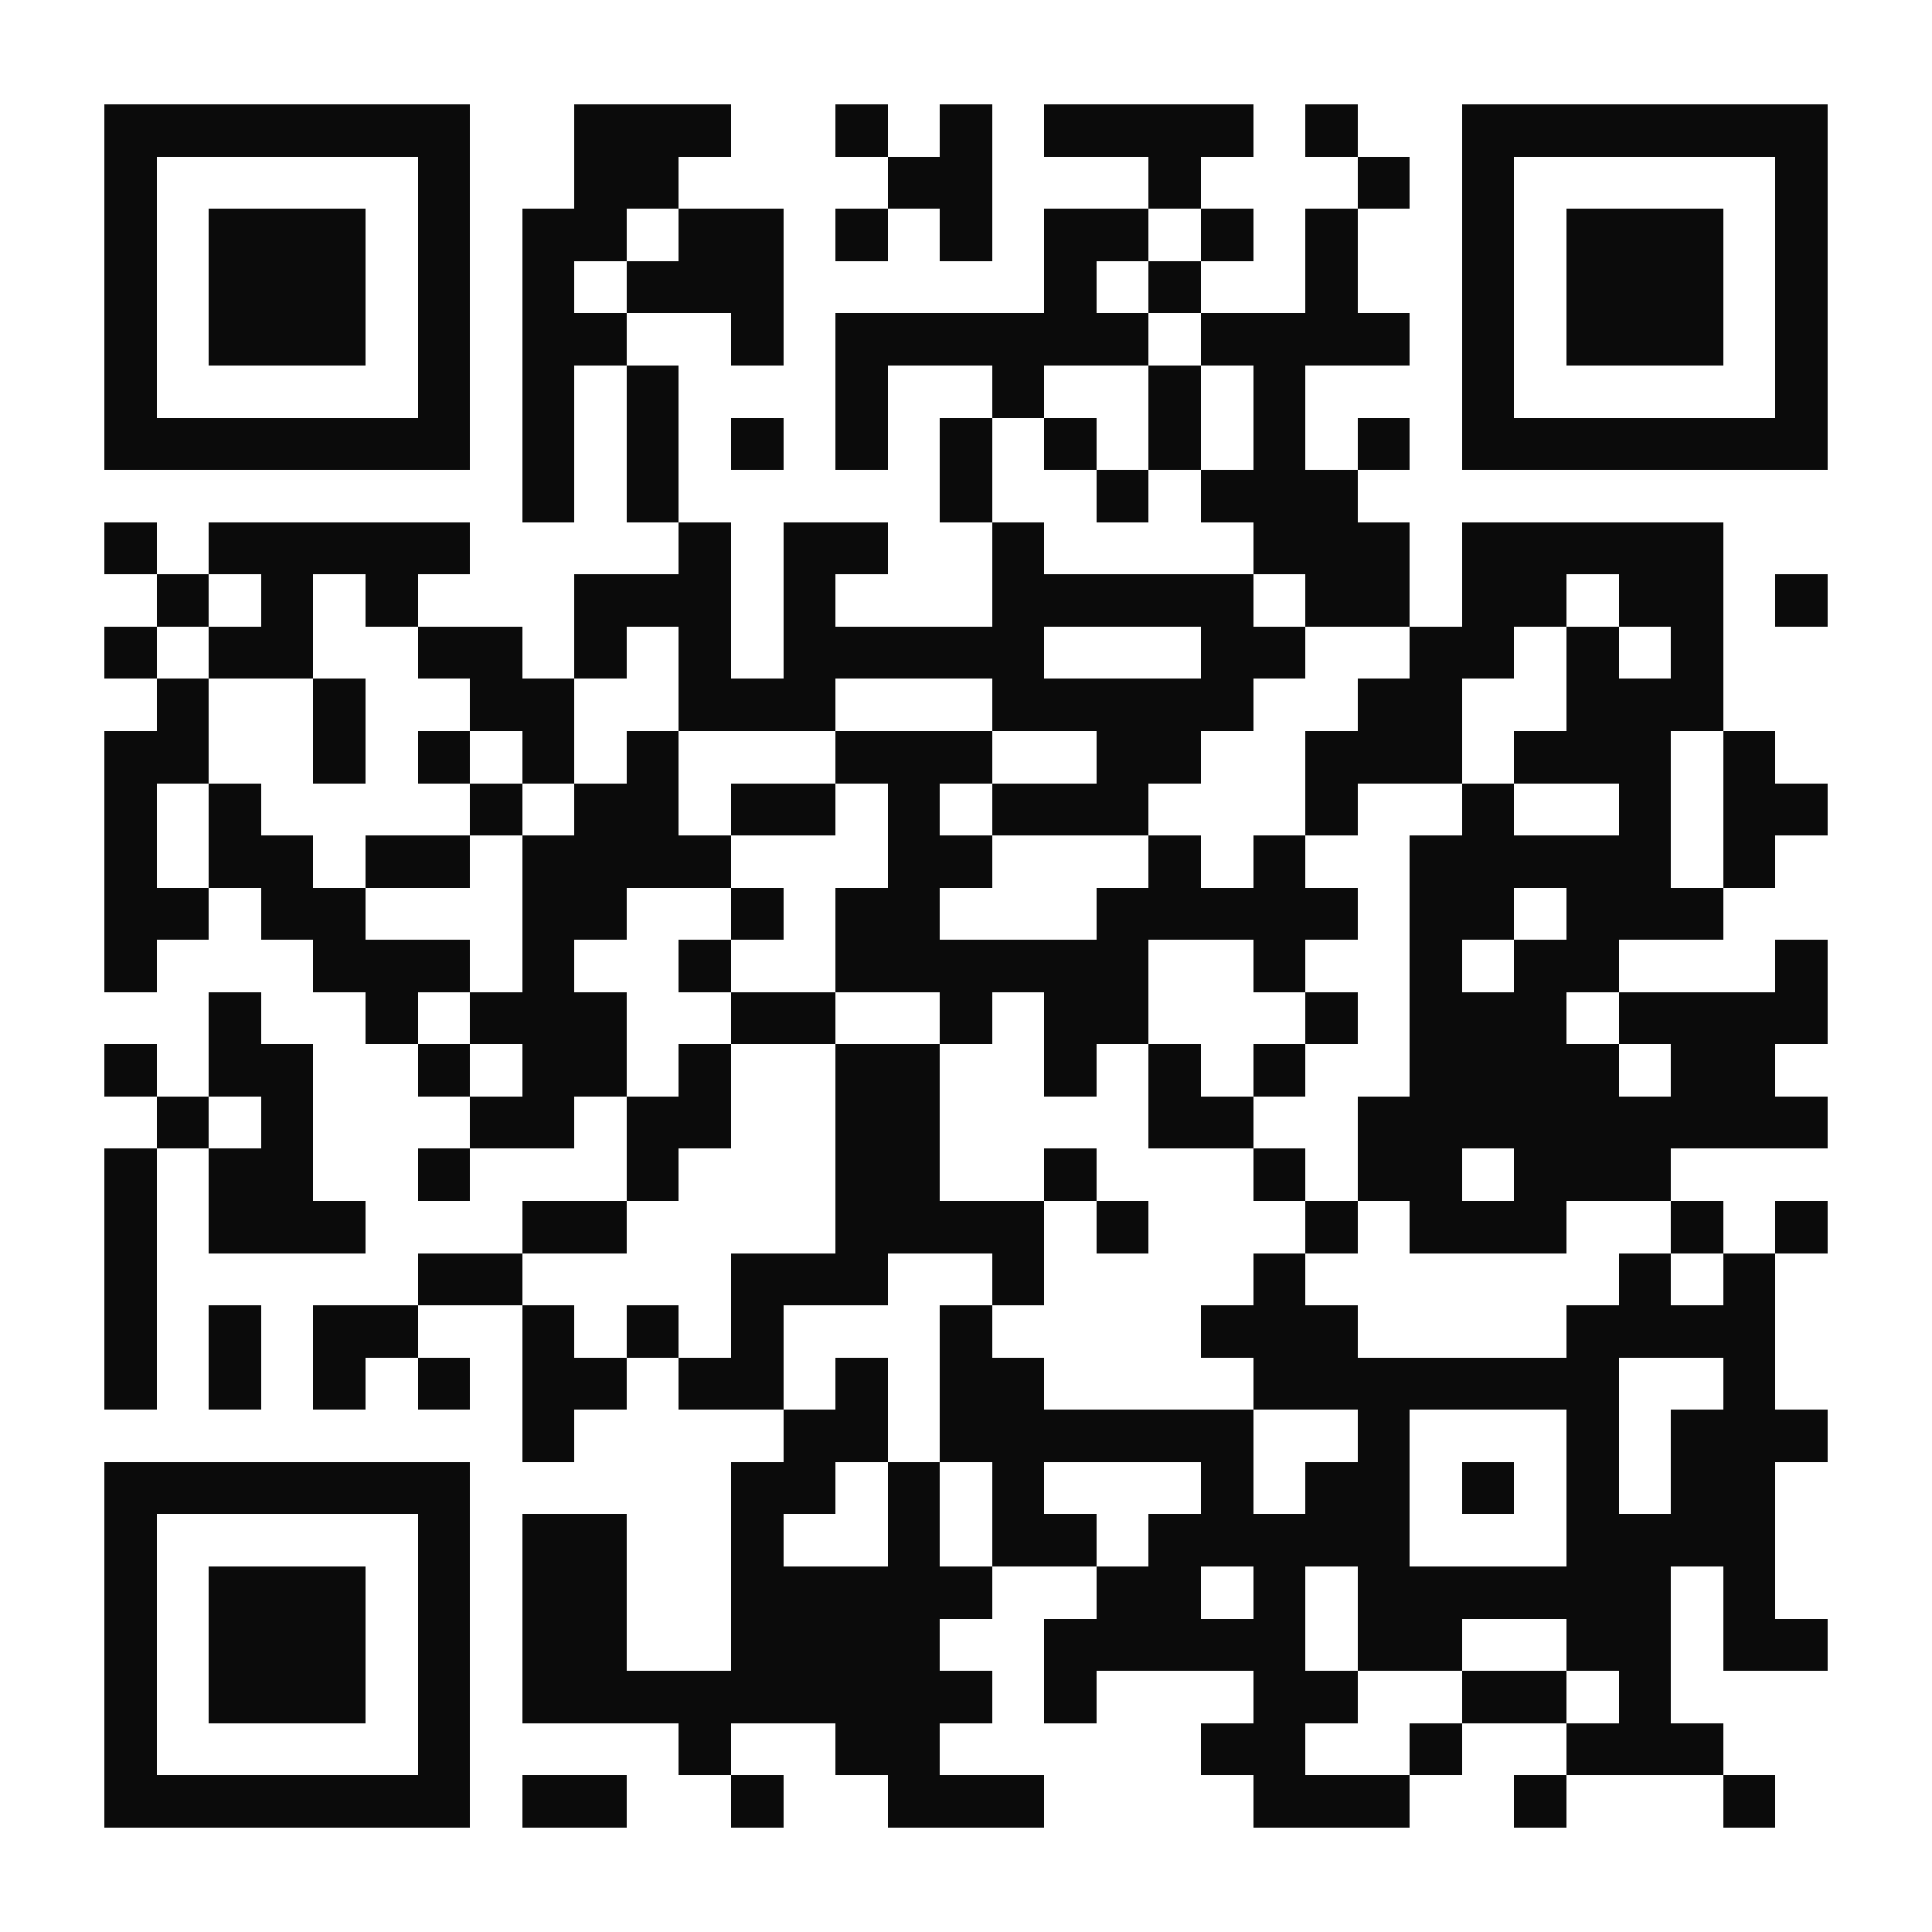
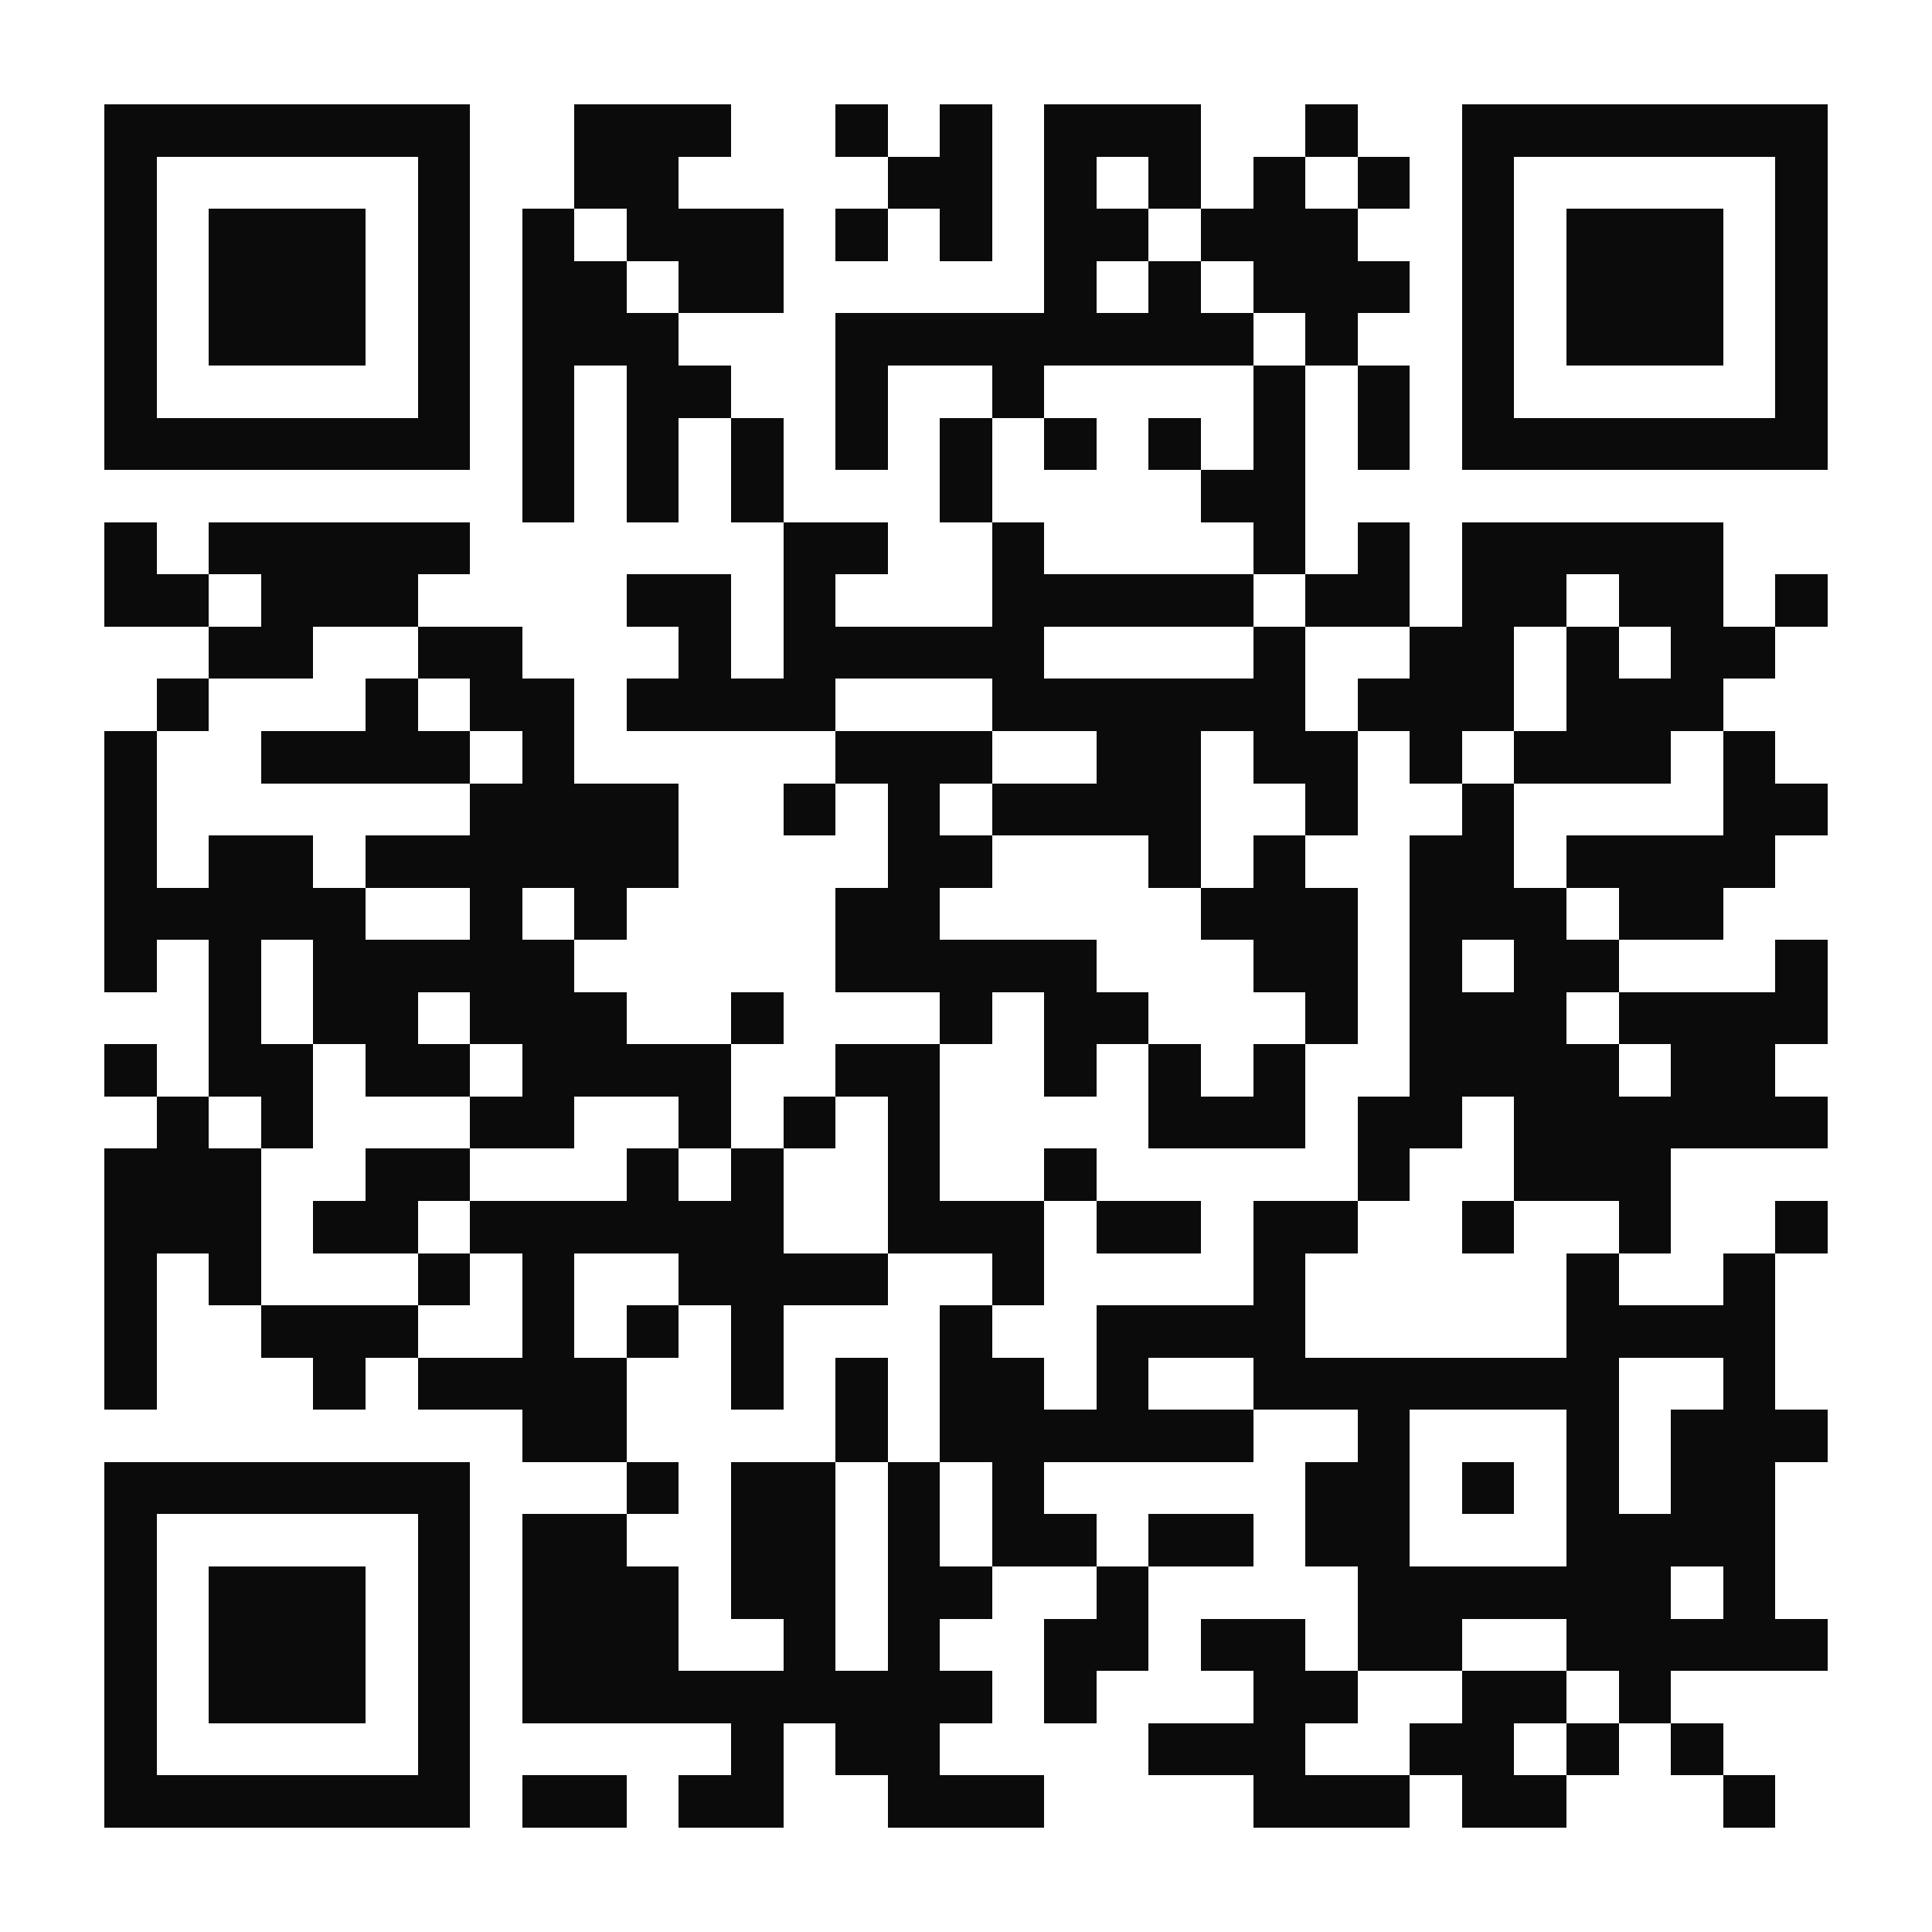
<svg xmlns="http://www.w3.org/2000/svg" viewBox="0 0 37 37" shape-rendering="crispEdges" role="img" aria-label="QR">
  <rect width="37" height="37" fill="#ffffff" />
-   <path d="M2,2h1v1h-1zM3,2h1v1h-1zM4,2h1v1h-1zM5,2h1v1h-1zM6,2h1v1h-1zM7,2h1v1h-1zM8,2h1v1h-1zM11,2h1v1h-1zM12,2h1v1h-1zM13,2h1v1h-1zM16,2h1v1h-1zM18,2h1v1h-1zM20,2h1v1h-1zM21,2h1v1h-1zM22,2h1v1h-1zM23,2h1v1h-1zM25,2h1v1h-1zM28,2h1v1h-1zM29,2h1v1h-1zM30,2h1v1h-1zM31,2h1v1h-1zM32,2h1v1h-1zM33,2h1v1h-1zM34,2h1v1h-1zM2,3h1v1h-1zM8,3h1v1h-1zM11,3h1v1h-1zM12,3h1v1h-1zM17,3h1v1h-1zM18,3h1v1h-1zM22,3h1v1h-1zM26,3h1v1h-1zM28,3h1v1h-1zM34,3h1v1h-1zM2,4h1v1h-1zM4,4h1v1h-1zM5,4h1v1h-1zM6,4h1v1h-1zM8,4h1v1h-1zM10,4h1v1h-1zM11,4h1v1h-1zM13,4h1v1h-1zM14,4h1v1h-1zM16,4h1v1h-1zM18,4h1v1h-1zM20,4h1v1h-1zM21,4h1v1h-1zM23,4h1v1h-1zM25,4h1v1h-1zM28,4h1v1h-1zM30,4h1v1h-1zM31,4h1v1h-1zM32,4h1v1h-1zM34,4h1v1h-1zM2,5h1v1h-1zM4,5h1v1h-1zM5,5h1v1h-1zM6,5h1v1h-1zM8,5h1v1h-1zM10,5h1v1h-1zM12,5h1v1h-1zM13,5h1v1h-1zM14,5h1v1h-1zM20,5h1v1h-1zM22,5h1v1h-1zM25,5h1v1h-1zM28,5h1v1h-1zM30,5h1v1h-1zM31,5h1v1h-1zM32,5h1v1h-1zM34,5h1v1h-1zM2,6h1v1h-1zM4,6h1v1h-1zM5,6h1v1h-1zM6,6h1v1h-1zM8,6h1v1h-1zM10,6h1v1h-1zM11,6h1v1h-1zM14,6h1v1h-1zM16,6h1v1h-1zM17,6h1v1h-1zM18,6h1v1h-1zM19,6h1v1h-1zM20,6h1v1h-1zM21,6h1v1h-1zM23,6h1v1h-1zM24,6h1v1h-1zM25,6h1v1h-1zM26,6h1v1h-1zM28,6h1v1h-1zM30,6h1v1h-1zM31,6h1v1h-1zM32,6h1v1h-1zM34,6h1v1h-1zM2,7h1v1h-1zM8,7h1v1h-1zM10,7h1v1h-1zM12,7h1v1h-1zM16,7h1v1h-1zM19,7h1v1h-1zM22,7h1v1h-1zM24,7h1v1h-1zM28,7h1v1h-1zM34,7h1v1h-1zM2,8h1v1h-1zM3,8h1v1h-1zM4,8h1v1h-1zM5,8h1v1h-1zM6,8h1v1h-1zM7,8h1v1h-1zM8,8h1v1h-1zM10,8h1v1h-1zM12,8h1v1h-1zM14,8h1v1h-1zM16,8h1v1h-1zM18,8h1v1h-1zM20,8h1v1h-1zM22,8h1v1h-1zM24,8h1v1h-1zM26,8h1v1h-1zM28,8h1v1h-1zM29,8h1v1h-1zM30,8h1v1h-1zM31,8h1v1h-1zM32,8h1v1h-1zM33,8h1v1h-1zM34,8h1v1h-1zM10,9h1v1h-1zM12,9h1v1h-1zM18,9h1v1h-1zM21,9h1v1h-1zM23,9h1v1h-1zM24,9h1v1h-1zM25,9h1v1h-1zM2,10h1v1h-1zM4,10h1v1h-1zM5,10h1v1h-1zM6,10h1v1h-1zM7,10h1v1h-1zM8,10h1v1h-1zM13,10h1v1h-1zM15,10h1v1h-1zM16,10h1v1h-1zM19,10h1v1h-1zM24,10h1v1h-1zM25,10h1v1h-1zM26,10h1v1h-1zM28,10h1v1h-1zM29,10h1v1h-1zM30,10h1v1h-1zM31,10h1v1h-1zM32,10h1v1h-1zM3,11h1v1h-1zM5,11h1v1h-1zM7,11h1v1h-1zM11,11h1v1h-1zM12,11h1v1h-1zM13,11h1v1h-1zM15,11h1v1h-1zM19,11h1v1h-1zM20,11h1v1h-1zM21,11h1v1h-1zM22,11h1v1h-1zM23,11h1v1h-1zM25,11h1v1h-1zM26,11h1v1h-1zM28,11h1v1h-1zM29,11h1v1h-1zM31,11h1v1h-1zM32,11h1v1h-1zM34,11h1v1h-1zM2,12h1v1h-1zM4,12h1v1h-1zM5,12h1v1h-1zM8,12h1v1h-1zM9,12h1v1h-1zM11,12h1v1h-1zM13,12h1v1h-1zM15,12h1v1h-1zM16,12h1v1h-1zM17,12h1v1h-1zM18,12h1v1h-1zM19,12h1v1h-1zM23,12h1v1h-1zM24,12h1v1h-1zM27,12h1v1h-1zM28,12h1v1h-1zM30,12h1v1h-1zM32,12h1v1h-1zM3,13h1v1h-1zM6,13h1v1h-1zM9,13h1v1h-1zM10,13h1v1h-1zM13,13h1v1h-1zM14,13h1v1h-1zM15,13h1v1h-1zM19,13h1v1h-1zM20,13h1v1h-1zM21,13h1v1h-1zM22,13h1v1h-1zM23,13h1v1h-1zM26,13h1v1h-1zM27,13h1v1h-1zM30,13h1v1h-1zM31,13h1v1h-1zM32,13h1v1h-1zM2,14h1v1h-1zM3,14h1v1h-1zM6,14h1v1h-1zM8,14h1v1h-1zM10,14h1v1h-1zM12,14h1v1h-1zM16,14h1v1h-1zM17,14h1v1h-1zM18,14h1v1h-1zM21,14h1v1h-1zM22,14h1v1h-1zM25,14h1v1h-1zM26,14h1v1h-1zM27,14h1v1h-1zM29,14h1v1h-1zM30,14h1v1h-1zM31,14h1v1h-1zM33,14h1v1h-1zM2,15h1v1h-1zM4,15h1v1h-1zM9,15h1v1h-1zM11,15h1v1h-1zM12,15h1v1h-1zM14,15h1v1h-1zM15,15h1v1h-1zM17,15h1v1h-1zM19,15h1v1h-1zM20,15h1v1h-1zM21,15h1v1h-1zM25,15h1v1h-1zM28,15h1v1h-1zM31,15h1v1h-1zM33,15h1v1h-1zM34,15h1v1h-1zM2,16h1v1h-1zM4,16h1v1h-1zM5,16h1v1h-1zM7,16h1v1h-1zM8,16h1v1h-1zM10,16h1v1h-1zM11,16h1v1h-1zM12,16h1v1h-1zM13,16h1v1h-1zM17,16h1v1h-1zM18,16h1v1h-1zM22,16h1v1h-1zM24,16h1v1h-1zM27,16h1v1h-1zM28,16h1v1h-1zM29,16h1v1h-1zM30,16h1v1h-1zM31,16h1v1h-1zM33,16h1v1h-1zM2,17h1v1h-1zM3,17h1v1h-1zM5,17h1v1h-1zM6,17h1v1h-1zM10,17h1v1h-1zM11,17h1v1h-1zM14,17h1v1h-1zM16,17h1v1h-1zM17,17h1v1h-1zM21,17h1v1h-1zM22,17h1v1h-1zM23,17h1v1h-1zM24,17h1v1h-1zM25,17h1v1h-1zM27,17h1v1h-1zM28,17h1v1h-1zM30,17h1v1h-1zM31,17h1v1h-1zM32,17h1v1h-1zM2,18h1v1h-1zM6,18h1v1h-1zM7,18h1v1h-1zM8,18h1v1h-1zM10,18h1v1h-1zM13,18h1v1h-1zM16,18h1v1h-1zM17,18h1v1h-1zM18,18h1v1h-1zM19,18h1v1h-1zM20,18h1v1h-1zM21,18h1v1h-1zM24,18h1v1h-1zM27,18h1v1h-1zM29,18h1v1h-1zM30,18h1v1h-1zM34,18h1v1h-1zM4,19h1v1h-1zM7,19h1v1h-1zM9,19h1v1h-1zM10,19h1v1h-1zM11,19h1v1h-1zM14,19h1v1h-1zM15,19h1v1h-1zM18,19h1v1h-1zM20,19h1v1h-1zM21,19h1v1h-1zM25,19h1v1h-1zM27,19h1v1h-1zM28,19h1v1h-1zM29,19h1v1h-1zM31,19h1v1h-1zM32,19h1v1h-1zM33,19h1v1h-1zM34,19h1v1h-1zM2,20h1v1h-1zM4,20h1v1h-1zM5,20h1v1h-1zM8,20h1v1h-1zM10,20h1v1h-1zM11,20h1v1h-1zM13,20h1v1h-1zM16,20h1v1h-1zM17,20h1v1h-1zM20,20h1v1h-1zM22,20h1v1h-1zM24,20h1v1h-1zM27,20h1v1h-1zM28,20h1v1h-1zM29,20h1v1h-1zM30,20h1v1h-1zM32,20h1v1h-1zM33,20h1v1h-1zM3,21h1v1h-1zM5,21h1v1h-1zM9,21h1v1h-1zM10,21h1v1h-1zM12,21h1v1h-1zM13,21h1v1h-1zM16,21h1v1h-1zM17,21h1v1h-1zM22,21h1v1h-1zM23,21h1v1h-1zM26,21h1v1h-1zM27,21h1v1h-1zM28,21h1v1h-1zM29,21h1v1h-1zM30,21h1v1h-1zM31,21h1v1h-1zM32,21h1v1h-1zM33,21h1v1h-1zM34,21h1v1h-1zM2,22h1v1h-1zM4,22h1v1h-1zM5,22h1v1h-1zM8,22h1v1h-1zM12,22h1v1h-1zM16,22h1v1h-1zM17,22h1v1h-1zM20,22h1v1h-1zM24,22h1v1h-1zM26,22h1v1h-1zM27,22h1v1h-1zM29,22h1v1h-1zM30,22h1v1h-1zM31,22h1v1h-1zM2,23h1v1h-1zM4,23h1v1h-1zM5,23h1v1h-1zM6,23h1v1h-1zM10,23h1v1h-1zM11,23h1v1h-1zM16,23h1v1h-1zM17,23h1v1h-1zM18,23h1v1h-1zM19,23h1v1h-1zM21,23h1v1h-1zM25,23h1v1h-1zM27,23h1v1h-1zM28,23h1v1h-1zM29,23h1v1h-1zM32,23h1v1h-1zM34,23h1v1h-1zM2,24h1v1h-1zM8,24h1v1h-1zM9,24h1v1h-1zM14,24h1v1h-1zM15,24h1v1h-1zM16,24h1v1h-1zM19,24h1v1h-1zM24,24h1v1h-1zM31,24h1v1h-1zM33,24h1v1h-1zM2,25h1v1h-1zM4,25h1v1h-1zM6,25h1v1h-1zM7,25h1v1h-1zM10,25h1v1h-1zM12,25h1v1h-1zM14,25h1v1h-1zM18,25h1v1h-1zM23,25h1v1h-1zM24,25h1v1h-1zM25,25h1v1h-1zM30,25h1v1h-1zM31,25h1v1h-1zM32,25h1v1h-1zM33,25h1v1h-1zM2,26h1v1h-1zM4,26h1v1h-1zM6,26h1v1h-1zM8,26h1v1h-1zM10,26h1v1h-1zM11,26h1v1h-1zM13,26h1v1h-1zM14,26h1v1h-1zM16,26h1v1h-1zM18,26h1v1h-1zM19,26h1v1h-1zM24,26h1v1h-1zM25,26h1v1h-1zM26,26h1v1h-1zM27,26h1v1h-1zM28,26h1v1h-1zM29,26h1v1h-1zM30,26h1v1h-1zM33,26h1v1h-1zM10,27h1v1h-1zM15,27h1v1h-1zM16,27h1v1h-1zM18,27h1v1h-1zM19,27h1v1h-1zM20,27h1v1h-1zM21,27h1v1h-1zM22,27h1v1h-1zM23,27h1v1h-1zM26,27h1v1h-1zM30,27h1v1h-1zM32,27h1v1h-1zM33,27h1v1h-1zM34,27h1v1h-1zM2,28h1v1h-1zM3,28h1v1h-1zM4,28h1v1h-1zM5,28h1v1h-1zM6,28h1v1h-1zM7,28h1v1h-1zM8,28h1v1h-1zM14,28h1v1h-1zM15,28h1v1h-1zM17,28h1v1h-1zM19,28h1v1h-1zM23,28h1v1h-1zM25,28h1v1h-1zM26,28h1v1h-1zM28,28h1v1h-1zM30,28h1v1h-1zM32,28h1v1h-1zM33,28h1v1h-1zM2,29h1v1h-1zM8,29h1v1h-1zM10,29h1v1h-1zM11,29h1v1h-1zM14,29h1v1h-1zM17,29h1v1h-1zM19,29h1v1h-1zM20,29h1v1h-1zM22,29h1v1h-1zM23,29h1v1h-1zM24,29h1v1h-1zM25,29h1v1h-1zM26,29h1v1h-1zM30,29h1v1h-1zM31,29h1v1h-1zM32,29h1v1h-1zM33,29h1v1h-1zM2,30h1v1h-1zM4,30h1v1h-1zM5,30h1v1h-1zM6,30h1v1h-1zM8,30h1v1h-1zM10,30h1v1h-1zM11,30h1v1h-1zM14,30h1v1h-1zM15,30h1v1h-1zM16,30h1v1h-1zM17,30h1v1h-1zM18,30h1v1h-1zM21,30h1v1h-1zM22,30h1v1h-1zM24,30h1v1h-1zM26,30h1v1h-1zM27,30h1v1h-1zM28,30h1v1h-1zM29,30h1v1h-1zM30,30h1v1h-1zM31,30h1v1h-1zM33,30h1v1h-1zM2,31h1v1h-1zM4,31h1v1h-1zM5,31h1v1h-1zM6,31h1v1h-1zM8,31h1v1h-1zM10,31h1v1h-1zM11,31h1v1h-1zM14,31h1v1h-1zM15,31h1v1h-1zM16,31h1v1h-1zM17,31h1v1h-1zM20,31h1v1h-1zM21,31h1v1h-1zM22,31h1v1h-1zM23,31h1v1h-1zM24,31h1v1h-1zM26,31h1v1h-1zM27,31h1v1h-1zM30,31h1v1h-1zM31,31h1v1h-1zM33,31h1v1h-1zM34,31h1v1h-1zM2,32h1v1h-1zM4,32h1v1h-1zM5,32h1v1h-1zM6,32h1v1h-1zM8,32h1v1h-1zM10,32h1v1h-1zM11,32h1v1h-1zM12,32h1v1h-1zM13,32h1v1h-1zM14,32h1v1h-1zM15,32h1v1h-1zM16,32h1v1h-1zM17,32h1v1h-1zM18,32h1v1h-1zM20,32h1v1h-1zM24,32h1v1h-1zM25,32h1v1h-1zM28,32h1v1h-1zM29,32h1v1h-1zM31,32h1v1h-1zM2,33h1v1h-1zM8,33h1v1h-1zM13,33h1v1h-1zM16,33h1v1h-1zM17,33h1v1h-1zM23,33h1v1h-1zM24,33h1v1h-1zM27,33h1v1h-1zM30,33h1v1h-1zM31,33h1v1h-1zM32,33h1v1h-1zM2,34h1v1h-1zM3,34h1v1h-1zM4,34h1v1h-1zM5,34h1v1h-1zM6,34h1v1h-1zM7,34h1v1h-1zM8,34h1v1h-1zM10,34h1v1h-1zM11,34h1v1h-1zM14,34h1v1h-1zM17,34h1v1h-1zM18,34h1v1h-1zM19,34h1v1h-1zM24,34h1v1h-1zM25,34h1v1h-1zM26,34h1v1h-1zM29,34h1v1h-1zM33,34h1v1h-1z" fill="#0b0b0b" />
+   <path d="M2,2h1v1h-1zM3,2h1v1h-1zM4,2h1v1h-1zM5,2h1v1h-1zM6,2h1v1h-1zM7,2h1v1h-1zM8,2h1v1h-1zM11,2h1v1h-1zM12,2h1v1h-1zM13,2h1v1h-1zM16,2h1v1h-1zM18,2h1v1h-1zM20,2h1v1h-1zM21,2h1v1h-1zM22,2h1v1h-1zM25,2h1v1h-1zM28,2h1v1h-1zM29,2h1v1h-1zM30,2h1v1h-1zM31,2h1v1h-1zM32,2h1v1h-1zM33,2h1v1h-1zM34,2h1v1h-1zM2,3h1v1h-1zM8,3h1v1h-1zM11,3h1v1h-1zM12,3h1v1h-1zM17,3h1v1h-1zM18,3h1v1h-1zM20,3h1v1h-1zM22,3h1v1h-1zM24,3h1v1h-1zM26,3h1v1h-1zM28,3h1v1h-1zM34,3h1v1h-1zM2,4h1v1h-1zM4,4h1v1h-1zM5,4h1v1h-1zM6,4h1v1h-1zM8,4h1v1h-1zM10,4h1v1h-1zM12,4h1v1h-1zM13,4h1v1h-1zM14,4h1v1h-1zM16,4h1v1h-1zM18,4h1v1h-1zM20,4h1v1h-1zM21,4h1v1h-1zM23,4h1v1h-1zM24,4h1v1h-1zM25,4h1v1h-1zM28,4h1v1h-1zM30,4h1v1h-1zM31,4h1v1h-1zM32,4h1v1h-1zM34,4h1v1h-1zM2,5h1v1h-1zM4,5h1v1h-1zM5,5h1v1h-1zM6,5h1v1h-1zM8,5h1v1h-1zM10,5h1v1h-1zM11,5h1v1h-1zM13,5h1v1h-1zM14,5h1v1h-1zM20,5h1v1h-1zM22,5h1v1h-1zM24,5h1v1h-1zM25,5h1v1h-1zM26,5h1v1h-1zM28,5h1v1h-1zM30,5h1v1h-1zM31,5h1v1h-1zM32,5h1v1h-1zM34,5h1v1h-1zM2,6h1v1h-1zM4,6h1v1h-1zM5,6h1v1h-1zM6,6h1v1h-1zM8,6h1v1h-1zM10,6h1v1h-1zM11,6h1v1h-1zM12,6h1v1h-1zM16,6h1v1h-1zM17,6h1v1h-1zM18,6h1v1h-1zM19,6h1v1h-1zM20,6h1v1h-1zM21,6h1v1h-1zM22,6h1v1h-1zM23,6h1v1h-1zM25,6h1v1h-1zM28,6h1v1h-1zM30,6h1v1h-1zM31,6h1v1h-1zM32,6h1v1h-1zM34,6h1v1h-1zM2,7h1v1h-1zM8,7h1v1h-1zM10,7h1v1h-1zM12,7h1v1h-1zM13,7h1v1h-1zM16,7h1v1h-1zM19,7h1v1h-1zM24,7h1v1h-1zM26,7h1v1h-1zM28,7h1v1h-1zM34,7h1v1h-1zM2,8h1v1h-1zM3,8h1v1h-1zM4,8h1v1h-1zM5,8h1v1h-1zM6,8h1v1h-1zM7,8h1v1h-1zM8,8h1v1h-1zM10,8h1v1h-1zM12,8h1v1h-1zM14,8h1v1h-1zM16,8h1v1h-1zM18,8h1v1h-1zM20,8h1v1h-1zM22,8h1v1h-1zM24,8h1v1h-1zM26,8h1v1h-1zM28,8h1v1h-1zM29,8h1v1h-1zM30,8h1v1h-1zM31,8h1v1h-1zM32,8h1v1h-1zM33,8h1v1h-1zM34,8h1v1h-1zM10,9h1v1h-1zM12,9h1v1h-1zM14,9h1v1h-1zM18,9h1v1h-1zM23,9h1v1h-1zM24,9h1v1h-1zM2,10h1v1h-1zM4,10h1v1h-1zM5,10h1v1h-1zM6,10h1v1h-1zM7,10h1v1h-1zM8,10h1v1h-1zM15,10h1v1h-1zM16,10h1v1h-1zM19,10h1v1h-1zM24,10h1v1h-1zM26,10h1v1h-1zM28,10h1v1h-1zM29,10h1v1h-1zM30,10h1v1h-1zM31,10h1v1h-1zM32,10h1v1h-1zM2,11h1v1h-1zM3,11h1v1h-1zM5,11h1v1h-1zM6,11h1v1h-1zM7,11h1v1h-1zM12,11h1v1h-1zM13,11h1v1h-1zM15,11h1v1h-1zM19,11h1v1h-1zM20,11h1v1h-1zM21,11h1v1h-1zM22,11h1v1h-1zM23,11h1v1h-1zM25,11h1v1h-1zM26,11h1v1h-1zM28,11h1v1h-1zM29,11h1v1h-1zM31,11h1v1h-1zM32,11h1v1h-1zM34,11h1v1h-1zM4,12h1v1h-1zM5,12h1v1h-1zM8,12h1v1h-1zM9,12h1v1h-1zM13,12h1v1h-1zM15,12h1v1h-1zM16,12h1v1h-1zM17,12h1v1h-1zM18,12h1v1h-1zM19,12h1v1h-1zM24,12h1v1h-1zM27,12h1v1h-1zM28,12h1v1h-1zM30,12h1v1h-1zM32,12h1v1h-1zM33,12h1v1h-1zM3,13h1v1h-1zM7,13h1v1h-1zM9,13h1v1h-1zM10,13h1v1h-1zM12,13h1v1h-1zM13,13h1v1h-1zM14,13h1v1h-1zM15,13h1v1h-1zM19,13h1v1h-1zM20,13h1v1h-1zM21,13h1v1h-1zM22,13h1v1h-1zM23,13h1v1h-1zM24,13h1v1h-1zM26,13h1v1h-1zM27,13h1v1h-1zM28,13h1v1h-1zM30,13h1v1h-1zM31,13h1v1h-1zM32,13h1v1h-1zM2,14h1v1h-1zM5,14h1v1h-1zM6,14h1v1h-1zM7,14h1v1h-1zM8,14h1v1h-1zM10,14h1v1h-1zM16,14h1v1h-1zM17,14h1v1h-1zM18,14h1v1h-1zM21,14h1v1h-1zM22,14h1v1h-1zM24,14h1v1h-1zM25,14h1v1h-1zM27,14h1v1h-1zM29,14h1v1h-1zM30,14h1v1h-1zM31,14h1v1h-1zM33,14h1v1h-1zM2,15h1v1h-1zM9,15h1v1h-1zM10,15h1v1h-1zM11,15h1v1h-1zM12,15h1v1h-1zM15,15h1v1h-1zM17,15h1v1h-1zM19,15h1v1h-1zM20,15h1v1h-1zM21,15h1v1h-1zM22,15h1v1h-1zM25,15h1v1h-1zM28,15h1v1h-1zM33,15h1v1h-1zM34,15h1v1h-1zM2,16h1v1h-1zM4,16h1v1h-1zM5,16h1v1h-1zM7,16h1v1h-1zM8,16h1v1h-1zM9,16h1v1h-1zM10,16h1v1h-1zM11,16h1v1h-1zM12,16h1v1h-1zM17,16h1v1h-1zM18,16h1v1h-1zM22,16h1v1h-1zM24,16h1v1h-1zM27,16h1v1h-1zM28,16h1v1h-1zM30,16h1v1h-1zM31,16h1v1h-1zM32,16h1v1h-1zM33,16h1v1h-1zM2,17h1v1h-1zM3,17h1v1h-1zM4,17h1v1h-1zM5,17h1v1h-1zM6,17h1v1h-1zM9,17h1v1h-1zM11,17h1v1h-1zM16,17h1v1h-1zM17,17h1v1h-1zM23,17h1v1h-1zM24,17h1v1h-1zM25,17h1v1h-1zM27,17h1v1h-1zM28,17h1v1h-1zM29,17h1v1h-1zM31,17h1v1h-1zM32,17h1v1h-1zM2,18h1v1h-1zM4,18h1v1h-1zM6,18h1v1h-1zM7,18h1v1h-1zM8,18h1v1h-1zM9,18h1v1h-1zM10,18h1v1h-1zM16,18h1v1h-1zM17,18h1v1h-1zM18,18h1v1h-1zM19,18h1v1h-1zM20,18h1v1h-1zM24,18h1v1h-1zM25,18h1v1h-1zM27,18h1v1h-1zM29,18h1v1h-1zM30,18h1v1h-1zM34,18h1v1h-1zM4,19h1v1h-1zM6,19h1v1h-1zM7,19h1v1h-1zM9,19h1v1h-1zM10,19h1v1h-1zM11,19h1v1h-1zM14,19h1v1h-1zM18,19h1v1h-1zM20,19h1v1h-1zM21,19h1v1h-1zM25,19h1v1h-1zM27,19h1v1h-1zM28,19h1v1h-1zM29,19h1v1h-1zM31,19h1v1h-1zM32,19h1v1h-1zM33,19h1v1h-1zM34,19h1v1h-1zM2,20h1v1h-1zM4,20h1v1h-1zM5,20h1v1h-1zM7,20h1v1h-1zM8,20h1v1h-1zM10,20h1v1h-1zM11,20h1v1h-1zM12,20h1v1h-1zM13,20h1v1h-1zM16,20h1v1h-1zM17,20h1v1h-1zM20,20h1v1h-1zM22,20h1v1h-1zM24,20h1v1h-1zM27,20h1v1h-1zM28,20h1v1h-1zM29,20h1v1h-1zM30,20h1v1h-1zM32,20h1v1h-1zM33,20h1v1h-1zM3,21h1v1h-1zM5,21h1v1h-1zM9,21h1v1h-1zM10,21h1v1h-1zM13,21h1v1h-1zM15,21h1v1h-1zM17,21h1v1h-1zM22,21h1v1h-1zM23,21h1v1h-1zM24,21h1v1h-1zM26,21h1v1h-1zM27,21h1v1h-1zM29,21h1v1h-1zM30,21h1v1h-1zM31,21h1v1h-1zM32,21h1v1h-1zM33,21h1v1h-1zM34,21h1v1h-1zM2,22h1v1h-1zM3,22h1v1h-1zM4,22h1v1h-1zM7,22h1v1h-1zM8,22h1v1h-1zM12,22h1v1h-1zM14,22h1v1h-1zM17,22h1v1h-1zM20,22h1v1h-1zM26,22h1v1h-1zM29,22h1v1h-1zM30,22h1v1h-1zM31,22h1v1h-1zM2,23h1v1h-1zM3,23h1v1h-1zM4,23h1v1h-1zM6,23h1v1h-1zM7,23h1v1h-1zM9,23h1v1h-1zM10,23h1v1h-1zM11,23h1v1h-1zM12,23h1v1h-1zM13,23h1v1h-1zM14,23h1v1h-1zM17,23h1v1h-1zM18,23h1v1h-1zM19,23h1v1h-1zM21,23h1v1h-1zM22,23h1v1h-1zM24,23h1v1h-1zM25,23h1v1h-1zM28,23h1v1h-1zM31,23h1v1h-1zM34,23h1v1h-1zM2,24h1v1h-1zM4,24h1v1h-1zM8,24h1v1h-1zM10,24h1v1h-1zM13,24h1v1h-1zM14,24h1v1h-1zM15,24h1v1h-1zM16,24h1v1h-1zM19,24h1v1h-1zM24,24h1v1h-1zM30,24h1v1h-1zM33,24h1v1h-1zM2,25h1v1h-1zM5,25h1v1h-1zM6,25h1v1h-1zM7,25h1v1h-1zM10,25h1v1h-1zM12,25h1v1h-1zM14,25h1v1h-1zM18,25h1v1h-1zM21,25h1v1h-1zM22,25h1v1h-1zM23,25h1v1h-1zM24,25h1v1h-1zM30,25h1v1h-1zM31,25h1v1h-1zM32,25h1v1h-1zM33,25h1v1h-1zM2,26h1v1h-1zM6,26h1v1h-1zM8,26h1v1h-1zM9,26h1v1h-1zM10,26h1v1h-1zM11,26h1v1h-1zM14,26h1v1h-1zM16,26h1v1h-1zM18,26h1v1h-1zM19,26h1v1h-1zM21,26h1v1h-1zM24,26h1v1h-1zM25,26h1v1h-1zM26,26h1v1h-1zM27,26h1v1h-1zM28,26h1v1h-1zM29,26h1v1h-1zM30,26h1v1h-1zM33,26h1v1h-1zM10,27h1v1h-1zM11,27h1v1h-1zM16,27h1v1h-1zM18,27h1v1h-1zM19,27h1v1h-1zM20,27h1v1h-1zM21,27h1v1h-1zM22,27h1v1h-1zM23,27h1v1h-1zM26,27h1v1h-1zM30,27h1v1h-1zM32,27h1v1h-1zM33,27h1v1h-1zM34,27h1v1h-1zM2,28h1v1h-1zM3,28h1v1h-1zM4,28h1v1h-1zM5,28h1v1h-1zM6,28h1v1h-1zM7,28h1v1h-1zM8,28h1v1h-1zM12,28h1v1h-1zM14,28h1v1h-1zM15,28h1v1h-1zM17,28h1v1h-1zM19,28h1v1h-1zM25,28h1v1h-1zM26,28h1v1h-1zM28,28h1v1h-1zM30,28h1v1h-1zM32,28h1v1h-1zM33,28h1v1h-1zM2,29h1v1h-1zM8,29h1v1h-1zM10,29h1v1h-1zM11,29h1v1h-1zM14,29h1v1h-1zM15,29h1v1h-1zM17,29h1v1h-1zM19,29h1v1h-1zM20,29h1v1h-1zM22,29h1v1h-1zM23,29h1v1h-1zM25,29h1v1h-1zM26,29h1v1h-1zM30,29h1v1h-1zM31,29h1v1h-1zM32,29h1v1h-1zM33,29h1v1h-1zM2,30h1v1h-1zM4,30h1v1h-1zM5,30h1v1h-1zM6,30h1v1h-1zM8,30h1v1h-1zM10,30h1v1h-1zM11,30h1v1h-1zM12,30h1v1h-1zM14,30h1v1h-1zM15,30h1v1h-1zM17,30h1v1h-1zM18,30h1v1h-1zM21,30h1v1h-1zM26,30h1v1h-1zM27,30h1v1h-1zM28,30h1v1h-1zM29,30h1v1h-1zM30,30h1v1h-1zM31,30h1v1h-1zM33,30h1v1h-1zM2,31h1v1h-1zM4,31h1v1h-1zM5,31h1v1h-1zM6,31h1v1h-1zM8,31h1v1h-1zM10,31h1v1h-1zM11,31h1v1h-1zM12,31h1v1h-1zM15,31h1v1h-1zM17,31h1v1h-1zM20,31h1v1h-1zM21,31h1v1h-1zM23,31h1v1h-1zM24,31h1v1h-1zM26,31h1v1h-1zM27,31h1v1h-1zM30,31h1v1h-1zM31,31h1v1h-1zM32,31h1v1h-1zM33,31h1v1h-1zM34,31h1v1h-1zM2,32h1v1h-1zM4,32h1v1h-1zM5,32h1v1h-1zM6,32h1v1h-1zM8,32h1v1h-1zM10,32h1v1h-1zM11,32h1v1h-1zM12,32h1v1h-1zM13,32h1v1h-1zM14,32h1v1h-1zM15,32h1v1h-1zM16,32h1v1h-1zM17,32h1v1h-1zM18,32h1v1h-1zM20,32h1v1h-1zM24,32h1v1h-1zM25,32h1v1h-1zM28,32h1v1h-1zM29,32h1v1h-1zM31,32h1v1h-1zM2,33h1v1h-1zM8,33h1v1h-1zM14,33h1v1h-1zM16,33h1v1h-1zM17,33h1v1h-1zM22,33h1v1h-1zM23,33h1v1h-1zM24,33h1v1h-1zM27,33h1v1h-1zM28,33h1v1h-1zM30,33h1v1h-1zM32,33h1v1h-1zM2,34h1v1h-1zM3,34h1v1h-1zM4,34h1v1h-1zM5,34h1v1h-1zM6,34h1v1h-1zM7,34h1v1h-1zM8,34h1v1h-1zM10,34h1v1h-1zM11,34h1v1h-1zM13,34h1v1h-1zM14,34h1v1h-1zM17,34h1v1h-1zM18,34h1v1h-1zM19,34h1v1h-1zM24,34h1v1h-1zM25,34h1v1h-1zM26,34h1v1h-1zM28,34h1v1h-1zM29,34h1v1h-1zM33,34h1v1h-1z" fill="#0b0b0b" />
</svg>
